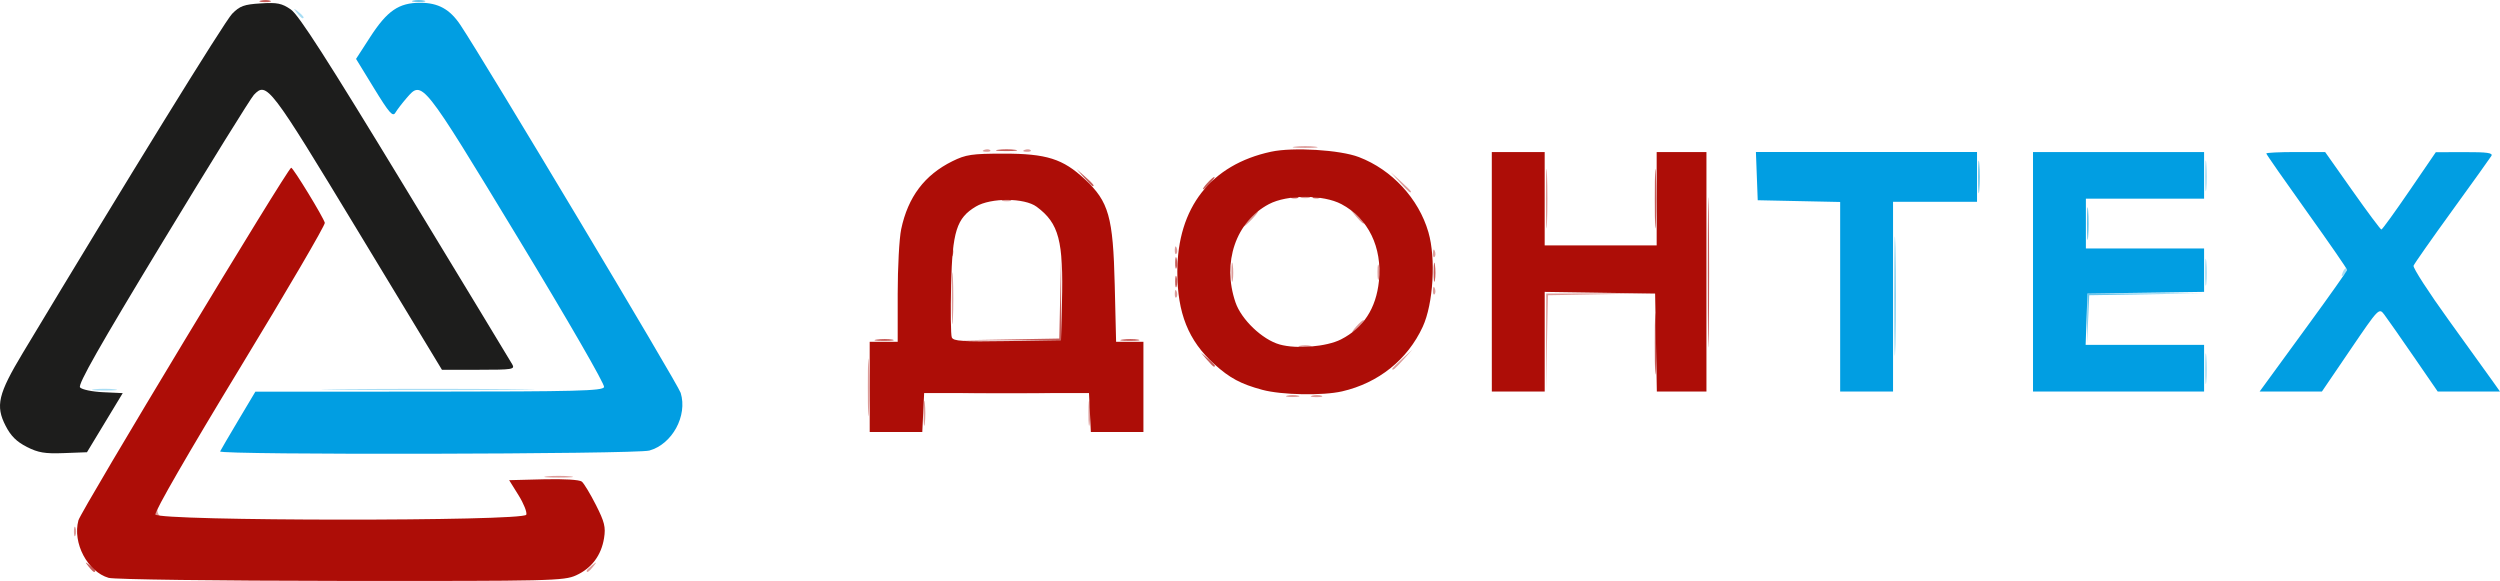
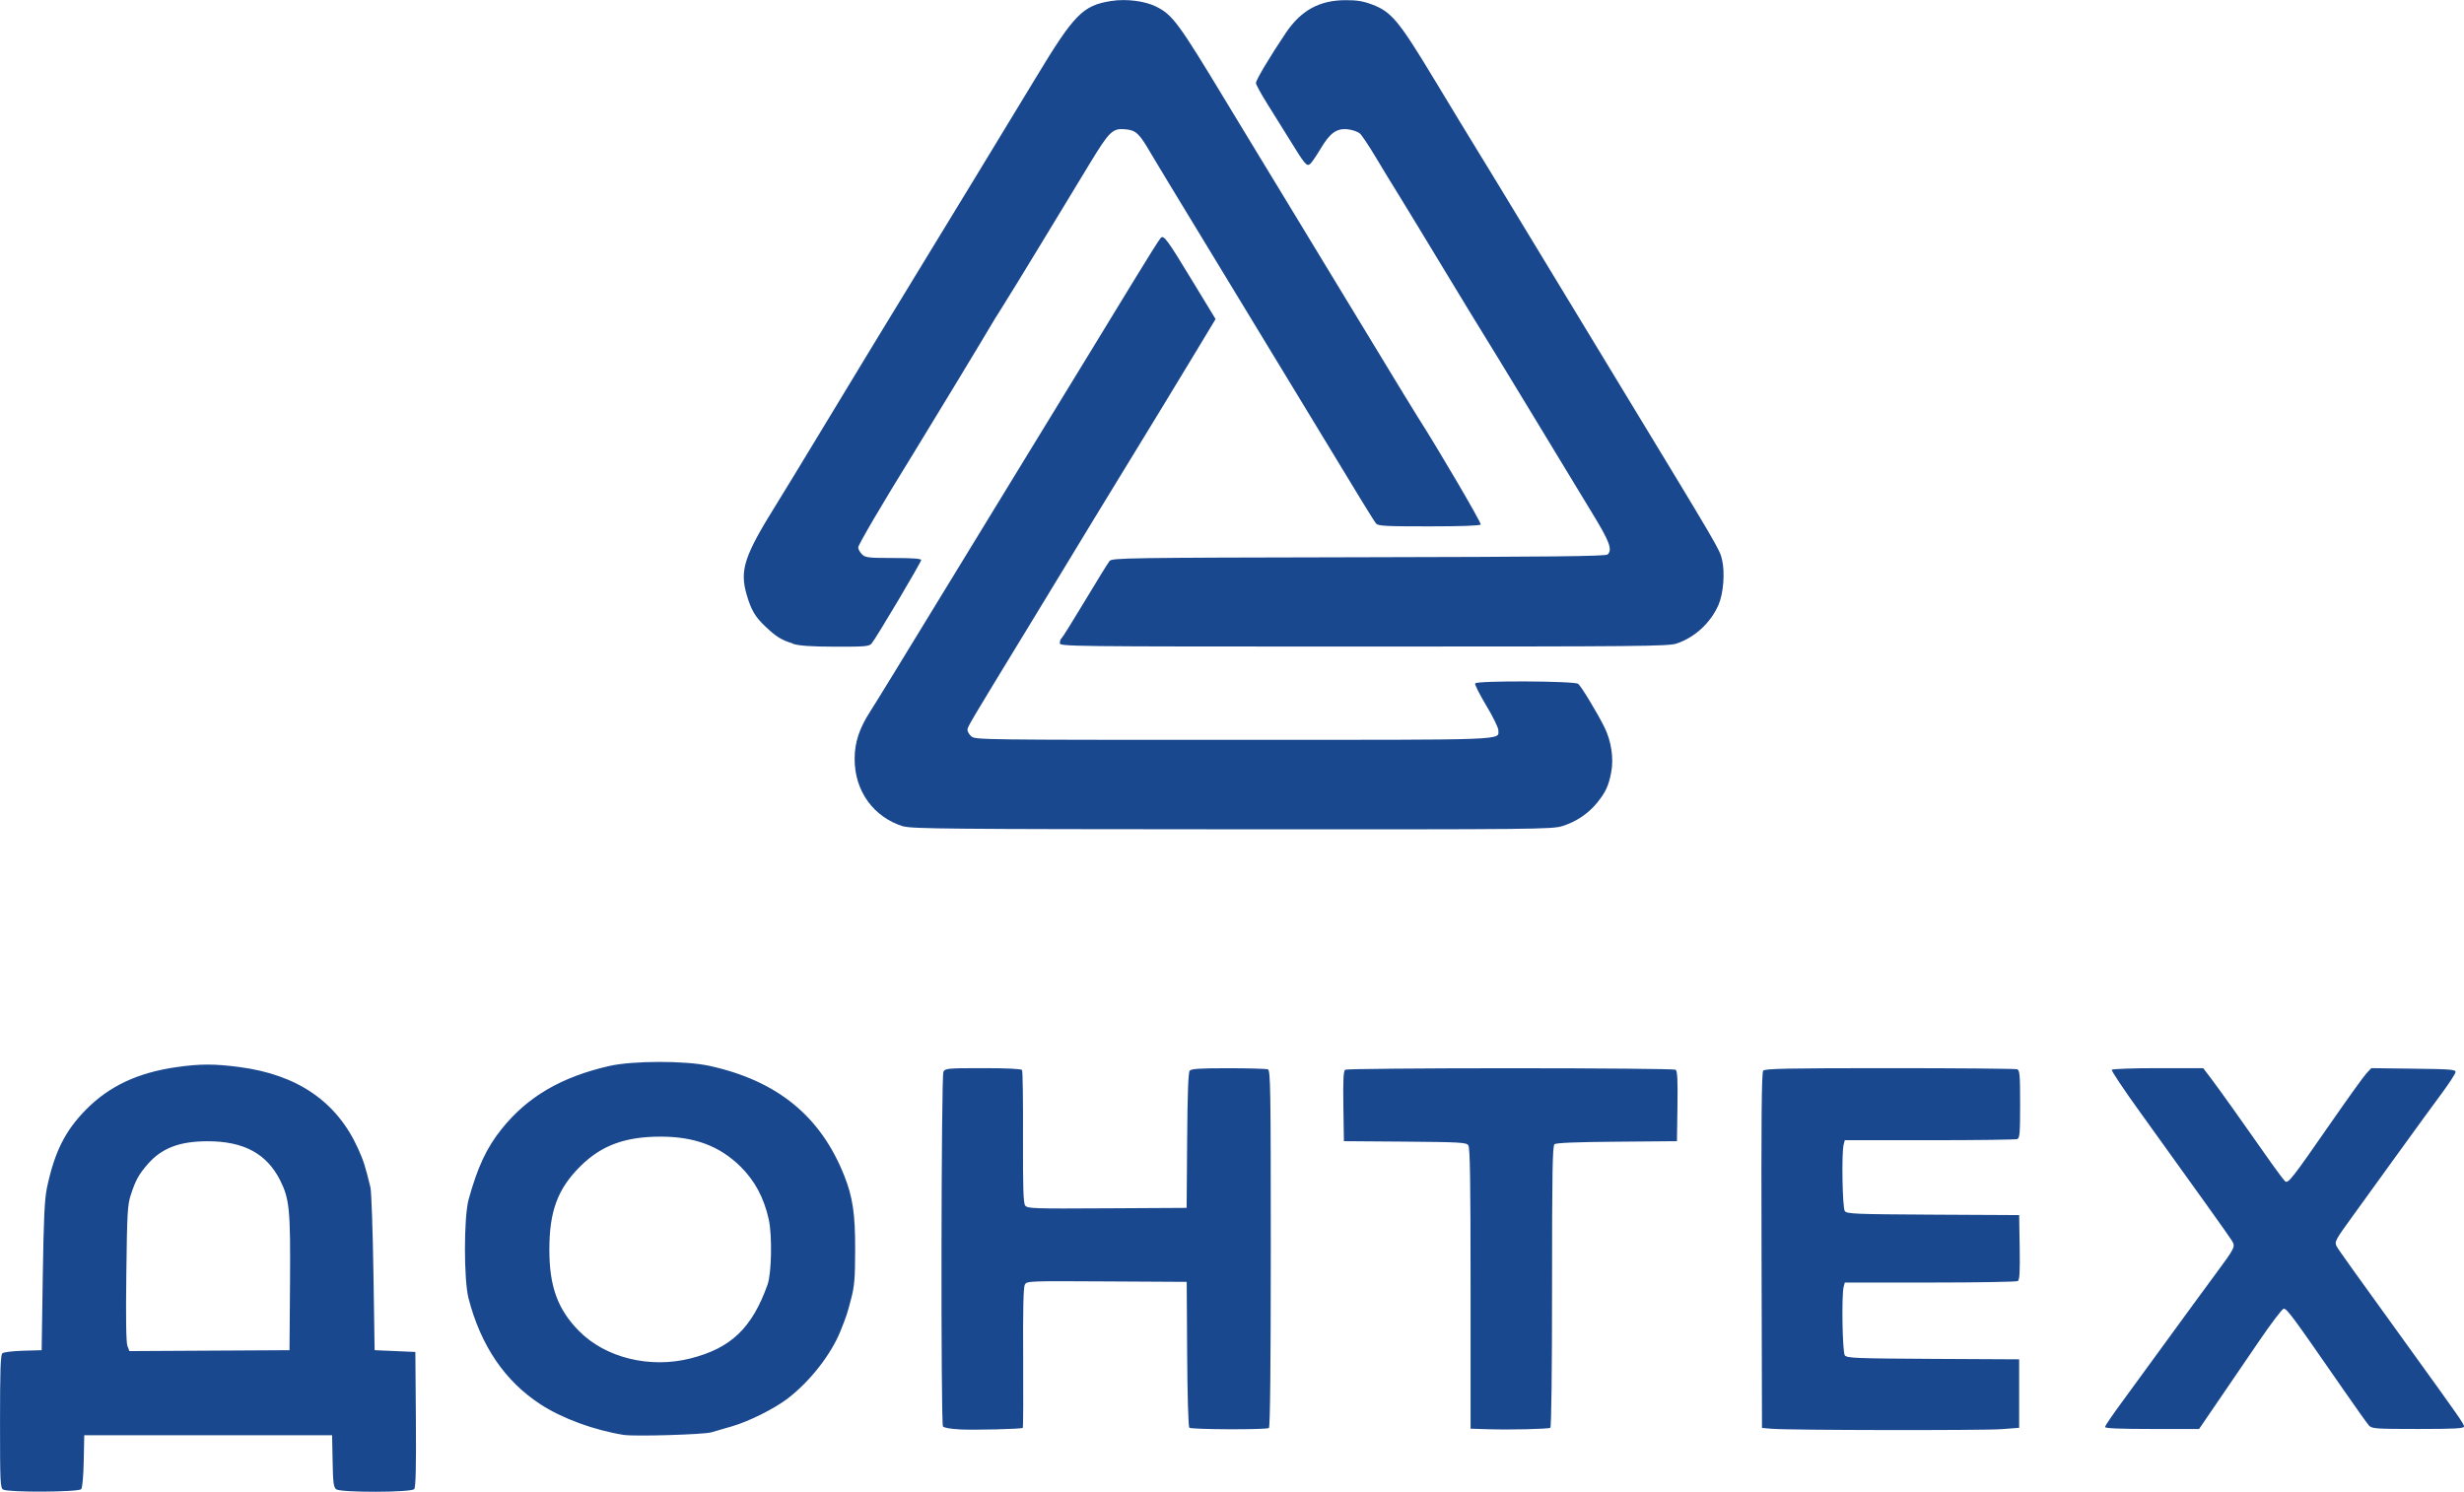
- <svg xmlns="http://www.w3.org/2000/svg" width="212.655mm" height="49.419mm" viewBox="0 0 212.655 49.419" version="1.1" id="svg1" xml:space="preserve">
+ <svg xmlns="http://www.w3.org/2000/svg" width="33.027mm" height="20mm" viewBox="0 0 33.027 20" version="1.1" id="svg1" xml:space="preserve">
  <defs id="defs1" />
-   <g id="layer1" transform="translate(-15.42831,-151.2842)">
-     <g id="g15">
-       <path style="fill:#a8ddf4" d="m 23.459,184.398 c 0.473,-0.059 1.247,-0.059 1.72,0 0.473,0.059 0.086,0.107 -0.86,0.107 -0.946,0 -1.333,-0.048 -0.86,-0.107 z m 21.034,-0.007 c 4.038,-0.041 10.646,-0.041 14.684,0 4.038,0.041 0.734,0.075 -7.342,0.075 -8.076,0 -11.38,-0.034 -7.342,-0.075 z m 158.51,-1.786 c 9.6e-4,-1.164 0.048,-1.607 0.103,-0.985 0.056,0.622 0.055,1.575 -0.002,2.117 -0.057,0.542 -0.103,0.033 -0.102,-1.131 z m -0.004,-8.202 c 0.001,-1.019 0.049,-1.403 0.106,-0.854 0.057,0.549 0.056,1.382 -0.002,1.852 -0.059,0.47 -0.105,0.021 -0.104,-0.998 z m 11.704,0.055 c 0.099,-0.261 0.247,-0.408 0.329,-0.326 0.082,0.082 1.7e-4,0.295 -0.181,0.474 -0.261,0.259 -0.292,0.229 -0.148,-0.148 z m -11.7,-8.257 c 9.6e-4,-1.164 0.048,-1.607 0.103,-0.985 0.056,0.622 0.055,1.575 -0.002,2.117 -0.057,0.542 -0.103,0.033 -0.102,-1.131 z M 40.689,152.376 c -0.329,-0.42 -0.32,-0.429 0.1,-0.1 0.441,0.346 0.581,0.563 0.363,0.563 -0.055,0 -0.263,-0.208 -0.463,-0.463 z" id="path14" />
-       <path style="fill:#68c5ed" d="m 176.571,176.52 c -1.1e-4,-4.511 0.036,-6.394 0.08,-4.184 0.044,2.21 0.044,5.901 2e-4,8.202 -0.044,2.301 -0.08,0.493 -0.08,-4.018 z m 16.403,1.852 0.016,-2.117 4.895,-0.009 4.895,-0.009 -4.818,0.081 -4.818,0.081 -0.093,2.045 -0.093,2.045 z m -0.024,-8.07 c 0,-1.237 0.046,-1.743 0.101,-1.124 0.056,0.618 0.056,1.631 0,2.249 -0.056,0.618 -0.101,0.112 -0.101,-1.124 z m -9.26,-3.969 c 0,-1.237 0.046,-1.743 0.101,-1.124 0.056,0.618 0.056,1.631 0,2.249 -0.056,0.618 -0.101,0.112 -0.101,-1.124 z M 50.578,151.334 c 0.255,-0.067 0.671,-0.067 0.926,0 0.255,0.067 0.046,0.121 -0.463,0.121 -0.509,0 -0.718,-0.054 -0.463,-0.121 z" id="path13" />
-       <path style="fill:#dd9c9a" d="m 65.329,199.835 c 0,-0.055 0.208,-0.263 0.463,-0.463 0.42,-0.329 0.429,-0.32 0.1,0.1 -0.346,0.441 -0.563,0.581 -0.563,0.363 z m -43.614,-3.34 c 0,-0.364 0.06,-0.513 0.133,-0.331 0.073,0.182 0.073,0.48 0,0.661 -0.073,0.182 -0.133,0.033 -0.133,-0.331 z m 6.929,-1.467 c -0.086,-0.225 -0.082,-0.483 0.008,-0.573 0.091,-0.091 0.165,0.024 0.165,0.254 0,0.23 0.149,0.479 0.331,0.552 0.259,0.105 0.257,0.138 -0.008,0.154 -0.186,0.011 -0.41,-0.163 -0.496,-0.387 z m 33.312,-3.224 c 0.546,-0.057 1.439,-0.057 1.984,0 0.546,0.057 0.099,0.104 -0.992,0.104 -1.091,0 -1.538,-0.047 -0.992,-0.104 z m 27.292,-7.612 c 3.71e-4,-2.183 0.041,-3.041 0.091,-1.906 0.05,1.134 0.049,2.92 -6.74e-4,3.969 -0.05,1.048 -0.091,0.12 -0.09,-2.063 z m 4.741,2.249 c 0,-0.946 0.048,-1.333 0.107,-0.86 0.059,0.473 0.059,1.247 0,1.72 -0.059,0.473 -0.107,0.086 -0.107,-0.86 z m 14.023,0 c 0,-0.946 0.048,-1.333 0.107,-0.86 0.059,0.473 0.059,1.247 0,1.72 -0.059,0.473 -0.107,0.086 -0.107,-0.86 z m 16.915,-1.505 c 0.255,-0.067 0.671,-0.067 0.926,0 0.255,0.067 0.046,0.121 -0.463,0.121 -0.509,0 -0.718,-0.054 -0.463,-0.121 z m 2.122,-9.7e-4 c 0.257,-0.067 0.615,-0.063 0.794,0.01 0.179,0.072 -0.032,0.127 -0.468,0.122 -0.437,-0.005 -0.583,-0.065 -0.326,-0.132 z m 19.894,-4.513 0.01,-4.167 4.564,-0.01 4.564,-0.01 -4.491,0.082 -4.491,0.082 -0.083,4.095 -0.083,4.095 z m -13.086,2.232 c 0,-0.045 0.387,-0.432 0.86,-0.86 l 0.86,-0.777 -0.777,0.86 c -0.724,0.802 -0.943,0.982 -0.943,0.777 z m -7.871,-1.952 c 0.255,-0.067 0.671,-0.067 0.926,0 0.255,0.067 0.046,0.121 -0.463,0.121 -0.509,0 -0.718,-0.054 -0.463,-0.121 z m -29.596,-4.051 c 0,-1.965 0.042,-2.768 0.093,-1.786 0.051,0.982 0.051,2.59 0,3.572 -0.051,0.982 -0.093,0.179 -0.093,-1.786 z m 34.424,2.381 c 0.263,-0.291 0.538,-0.529 0.611,-0.529 0.073,0 -0.083,0.238 -0.347,0.529 -0.263,0.291 -0.538,0.529 -0.611,0.529 -0.073,0 0.083,-0.238 0.347,-0.529 z m -15.457,-2.8 c 0.013,-0.308 0.075,-0.371 0.16,-0.16 0.076,0.191 0.067,0.419 -0.021,0.507 -0.088,0.088 -0.15,-0.068 -0.139,-0.347 z m 21.96,-0.265 c 0.013,-0.308 0.075,-0.371 0.16,-0.16 0.076,0.191 0.067,0.419 -0.021,0.507 -0.088,0.088 -0.15,-0.068 -0.139,-0.347 z m -17.143,-1.565 c 0.002,-0.728 0.053,-0.994 0.114,-0.592 0.061,0.402 0.059,0.998 -0.004,1.323 -0.063,0.325 -0.113,-0.004 -0.111,-0.731 z m 12.426,0 c 0.003,-0.582 0.057,-0.789 0.12,-0.46 0.063,0.329 0.061,0.805 -0.005,1.058 -0.066,0.253 -0.118,-0.016 -0.115,-0.598 z m 4.717,-1.61 c 0.013,-0.308 0.075,-0.371 0.16,-0.16 0.076,0.191 0.067,0.419 -0.021,0.507 -0.088,0.088 -0.15,-0.068 -0.139,-0.347 z m -21.96,-0.265 c 0.013,-0.308 0.075,-0.371 0.16,-0.16 0.076,0.191 0.067,0.419 -0.021,0.507 -0.088,0.088 -0.15,-0.068 -0.139,-0.347 z m 31.571,-4.344 c 0,-2.256 0.041,-3.178 0.09,-2.051 0.05,1.128 0.05,2.973 0,4.101 -0.05,1.128 -0.09,0.205 -0.09,-2.051 z m -25.242,1.72 c 0.342,-0.364 0.681,-0.661 0.754,-0.661 0.073,0 -0.147,0.298 -0.489,0.661 -0.342,0.364 -0.681,0.661 -0.754,0.661 -0.073,0 0.147,-0.298 0.489,-0.661 z m 9.103,-0.198 -0.504,-0.595 0.595,0.504 c 0.327,0.277 0.595,0.545 0.595,0.595 0,0.212 -0.213,0.055 -0.687,-0.504 z m -30.071,-1.432 c 0.182,-0.073 0.48,-0.073 0.661,0 0.182,0.073 0.033,0.133 -0.331,0.133 -0.364,0 -0.513,-0.06 -0.331,-0.133 z m 25.4,-0.265 c 0.182,-0.073 0.48,-0.073 0.661,0 0.182,0.073 0.033,0.133 -0.331,0.133 -0.364,0 -0.513,-0.06 -0.331,-0.133 z m 8.384,-1.214 -0.777,-0.86 0.86,0.777 c 0.473,0.427 0.86,0.814 0.86,0.86 0,0.204 -0.218,0.024 -0.943,-0.777 z m -35.355,-2.76 c 0.191,-0.076 0.419,-0.067 0.507,0.021 0.088,0.088 -0.068,0.15 -0.347,0.139 -0.308,-0.013 -0.371,-0.075 -0.16,-0.16 z m 3.44,0 c 0.191,-0.076 0.419,-0.067 0.507,0.021 0.088,0.088 -0.068,0.15 -0.347,0.139 -0.308,-0.013 -0.371,-0.075 -0.16,-0.16 z m 23.002,-0.275 c 0.473,-0.059 1.247,-0.059 1.72,0 0.473,0.059 0.086,0.107 -0.86,0.107 -0.946,0 -1.333,-0.048 -0.86,-0.107 z" id="path12" />
-       <path style="fill:#019ee2" d="m 34.152,189.683 c 0.049,-0.109 0.743,-1.297 1.543,-2.64 l 1.455,-2.441 14.759,-0.006 c 12.562,-0.005 14.78,-0.063 14.904,-0.385 0.083,-0.216 -3.074,-5.686 -7.333,-12.707 -8.189,-13.499 -8.131,-13.426 -9.476,-11.868 -0.375,0.435 -0.802,0.992 -0.947,1.238 -0.219,0.371 -0.527,0.018 -1.803,-2.066 l -1.539,-2.514 1.203,-1.86 c 1.447,-2.237 2.437,-2.915 4.255,-2.914 1.531,8.7e-4 2.519,0.545 3.412,1.879 2.008,3 18.521,30.579 18.744,31.305 0.597,1.944 -0.719,4.364 -2.665,4.905 -1.132,0.315 -36.652,0.387 -36.513,0.074 z M 171.956,176.527 v -8.062 l -3.506,-0.074 -3.506,-0.074 -0.077,-2.051 -0.077,-2.051 h 9.404 9.404 v 2.117 2.117 h -3.572 -3.572 v 8.07 8.07 h -2.249 -2.249 z m 16.404,-2.124 v -10.186 h 7.276 7.276 v 1.984 1.984 h -5.027 -5.027 v 2.117 2.117 h 5.027 5.027 v 1.846 1.846 l -4.961,0.072 -4.961,0.072 -0.077,2.183 -0.077,2.183 h 5.038 5.038 v 1.984 1.984 h -7.276 -7.276 z m 19.807,9.459 c 0.29,-0.4 1.963,-2.692 3.716,-5.093 1.753,-2.401 3.191,-4.437 3.194,-4.525 0.003,-0.087 -1.542,-2.324 -3.434,-4.97 -1.892,-2.646 -3.44,-4.867 -3.44,-4.934 0,-0.068 1.126,-0.123 2.503,-0.123 h 2.503 l 2.326,3.295 c 1.279,1.812 2.386,3.296 2.458,3.296 0.073,6.5e-4 1.144,-1.479 2.381,-3.288 l 2.249,-3.289 2.463,-0.007 c 1.902,-0.006 2.417,0.068 2.263,0.324 -0.11,0.182 -1.617,2.286 -3.349,4.675 -1.732,2.39 -3.203,4.488 -3.27,4.662 -0.067,0.175 1.286,2.268 3.007,4.651 1.721,2.383 3.403,4.721 3.737,5.193 l 0.608,0.86 h -2.648 -2.648 l -2.049,-2.977 c -1.127,-1.637 -2.251,-3.243 -2.498,-3.568 -0.447,-0.587 -0.465,-0.568 -2.877,2.977 l -2.427,3.568 h -2.649 -2.649 z" id="path11" />
-       <path style="fill:#c75c59" d="m 22.962,199.472 c -0.329,-0.42 -0.32,-0.429 0.1,-0.1 0.441,0.346 0.581,0.563 0.363,0.563 -0.055,0 -0.263,-0.208 -0.463,-0.463 z M 97.542,184.656 c 1.928,-0.045 5.083,-0.045 7.011,0 1.928,0.045 0.351,0.082 -3.506,0.082 -3.856,0 -5.434,-0.037 -3.506,-0.082 z M 156.188,180.488 c 3.3e-4,-2.328 0.041,-3.245 0.09,-2.038 0.049,1.207 0.049,3.112 -6.1e-4,4.233 -0.05,1.121 -0.09,0.133 -0.089,-2.195 z m 4.511,-6.085 c 8e-5,-5.675 0.035,-7.959 0.078,-5.076 0.043,2.884 0.043,7.527 -1.4e-4,10.319 -0.043,2.792 -0.078,0.432 -0.078,-5.243 z m -42.611,7.474 -0.504,-0.595 0.595,0.504 c 0.559,0.474 0.716,0.687 0.504,0.687 -0.05,0 -0.318,-0.268 -0.595,-0.595 z m -28.083,-1.711 c 0.402,-0.061 0.997,-0.059 1.323,0.004 0.325,0.063 -0.004,0.113 -0.731,0.111 -0.728,-0.002 -0.994,-0.053 -0.592,-0.114 z m 10.97,-0.005 4.557,-0.082 0.084,-3.831 0.084,-3.831 -0.011,3.903 -0.011,3.903 -4.63,0.01 -4.63,0.01 z m 9.933,0.005 c 0.402,-0.061 0.998,-0.059 1.323,0.004 0.325,0.063 -0.004,0.113 -0.731,0.111 -0.728,-0.002 -0.994,-0.053 -0.592,-0.114 z m 4.48,-4.97 c 0.005,-0.437 0.065,-0.583 0.132,-0.326 0.067,0.257 0.063,0.615 -0.01,0.794 -0.072,0.179 -0.127,-0.032 -0.122,-0.468 z m 21.985,-0.794 c 0.002,-0.728 0.053,-0.994 0.114,-0.592 0.061,0.402 0.059,0.998 -0.004,1.323 -0.063,0.325 -0.113,-0.004 -0.111,-0.731 z m -21.985,-0.794 c 0.005,-0.437 0.065,-0.583 0.132,-0.326 0.067,0.257 0.063,0.615 -0.01,0.794 -0.072,0.179 -0.127,-0.032 -0.122,-0.468 z m -19.06,-0.926 c 0,-0.364 0.06,-0.513 0.133,-0.331 0.073,0.182 0.073,0.48 0,0.661 -0.073,0.182 -0.133,0.033 -0.133,-0.331 z m 59.861,-4.498 c 0,-2.256 0.041,-3.178 0.09,-2.051 0.05,1.128 0.05,2.973 0,4.101 -0.05,1.128 -0.09,0.205 -0.09,-2.051 z m -30.848,-0.181 c 0.191,-0.076 0.419,-0.067 0.507,0.021 0.088,0.088 -0.068,0.15 -0.347,0.139 -0.308,-0.013 -0.371,-0.075 -0.16,-0.16 z m 1.852,0 c 0.191,-0.076 0.419,-0.067 0.507,0.021 0.088,0.088 -0.068,0.15 -0.347,0.139 -0.308,-0.013 -0.371,-0.075 -0.16,-0.16 z m -9.079,-1.142 c 0.263,-0.291 0.538,-0.529 0.611,-0.529 0.073,0 -0.083,0.238 -0.347,0.529 -0.263,0.291 -0.538,0.529 -0.611,0.529 -0.073,0 0.083,-0.238 0.347,-0.529 z m -10.471,-0.463 -0.641,-0.728 0.728,0.641 c 0.68,0.6 0.849,0.814 0.641,0.814 -0.047,0 -0.375,-0.327 -0.728,-0.728 z m -7.322,-2.372 c 0.4,-0.061 1.055,-0.061 1.455,0 0.4,0.061 0.073,0.11 -0.728,0.11 -0.8,0 -1.128,-0.05 -0.728,-0.11 z M 37.619,151.333 c 0.257,-0.067 0.615,-0.063 0.794,0.01 0.179,0.072 -0.031,0.127 -0.468,0.122 -0.437,-0.005 -0.583,-0.065 -0.326,-0.132 z" id="path10" />
-       <path style="fill:#ad0d07" d="m 24.676,200.44 c -1.804,-0.523 -3.096,-2.976 -2.577,-4.896 0.222,-0.821 17.808,-29.967 18.098,-29.993 0.161,-0.014 2.737,4.205 2.861,4.686 0.047,0.183 -3.209,5.752 -7.236,12.375 -4.337,7.133 -7.261,12.202 -7.172,12.434 0.219,0.572 31.326,0.593 31.546,0.021 0.078,-0.203 -0.218,-0.947 -0.658,-1.654 l -0.8,-1.284 2.927,-0.075 c 1.736,-0.044 3.061,0.036 3.256,0.198 0.181,0.15 0.72,1.043 1.198,1.985 0.733,1.444 0.841,1.885 0.692,2.817 -0.235,1.472 -1.06,2.571 -2.381,3.17 -1.026,0.466 -2.097,0.492 -20.002,0.474 -10.549,-0.01 -19.286,-0.125 -19.751,-0.259 z m 64.73,-16.247 v -3.836 h 1.191 1.191 v -4.088 c 0,-2.248 0.134,-4.719 0.297,-5.49 0.582,-2.748 1.988,-4.612 4.361,-5.784 1.141,-0.563 1.657,-0.64 4.338,-0.642 3.663,-0.003 5.059,0.437 6.929,2.186 2.035,1.903 2.397,3.187 2.537,8.989 l 0.116,4.829 h 1.162 1.162 v 3.836 3.836 h -2.236 -2.236 l -0.079,-1.654 -0.079,-1.654 h -7.011 -7.011 l -0.079,1.654 -0.079,1.654 h -2.236 -2.236 z m 16.354,-7.144 c 0.136,-5.292 -0.253,-6.771 -2.152,-8.178 -1.033,-0.766 -3.894,-0.777 -5.165,-0.021 -1.647,0.979 -2.004,2.11 -2.111,6.689 -0.052,2.225 -0.027,4.223 0.056,4.438 0.126,0.329 0.882,0.38 4.72,0.319 l 4.57,-0.072 z m 17.045,7.395 c -1.826,-0.492 -2.769,-0.996 -4.083,-2.183 -2.207,-1.994 -3.148,-4.343 -3.148,-7.858 0,-5.457 2.858,-9.116 7.978,-10.214 1.875,-0.402 5.86,-0.158 7.47,0.458 2.806,1.074 5.079,3.529 5.909,6.386 0.65,2.235 0.419,6.095 -0.482,8.047 -1.292,2.799 -3.765,4.781 -6.856,5.494 -1.645,0.379 -5.146,0.312 -6.788,-0.13 z m 6.694,-4.291 c 1.905,-0.976 2.984,-2.635 3.223,-4.954 0.297,-2.874 -0.905,-5.342 -3.19,-6.551 -1.552,-0.821 -4.614,-0.821 -6.167,0 -2.818,1.491 -4.001,4.963 -2.845,8.354 0.5,1.467 2.283,3.169 3.756,3.584 1.441,0.406 4,0.194 5.223,-0.433 z m 12.825,-5.749 v -10.186 h 2.249 2.249 v 3.969 3.969 h 4.763 4.763 v -3.969 -3.969 h 2.117 2.117 v 10.186 10.186 h -2.11 -2.11 l -0.073,-4.167 -0.073,-4.167 -4.696,-0.072 -4.696,-0.072 v 4.239 4.239 h -2.249 -2.249 z" id="path9" />
-       <path style="fill:#1d1d1c" d="m 17.704,189.294 c -0.868,-0.44 -1.356,-0.925 -1.801,-1.794 -0.871,-1.699 -0.633,-2.703 1.467,-6.197 8.778,-14.604 17.174,-28.208 17.805,-28.847 0.657,-0.666 1.013,-0.796 2.431,-0.883 1.411,-0.087 1.797,-0.009 2.558,0.516 0.675,0.466 3.079,4.212 9.736,15.171 4.862,8.004 8.958,14.76 9.101,15.015 0.243,0.43 0.036,0.463 -2.859,0.463 H 53.021 L 45.886,170.954 c -7.529,-12.435 -7.767,-12.746 -8.863,-11.6 -0.262,0.274 -3.758,5.91 -7.768,12.525 -5.362,8.843 -7.22,12.114 -7.018,12.358 0.152,0.183 1.025,0.366 1.953,0.409 l 1.678,0.078 -1.521,2.514 -1.521,2.514 -1.966,0.074 c -1.618,0.061 -2.177,-0.033 -3.157,-0.529 z" id="path8" />
-     </g>
+   <g id="layer1" transform="translate(-25.12865,-21.22876)">
+     <path style="fill:#1a488f;stroke-width:0.094" d="m 25.172,41.199 c -0.04,-0.023 -0.043,-0.094 -0.043,-0.914 0,-0.701 0.007,-0.894 0.032,-0.915 0.018,-0.015 0.143,-0.03 0.279,-0.034 l 0.247,-0.007 0.015,-0.992 c 0.012,-0.781 0.024,-1.033 0.056,-1.185 0.101,-0.48 0.244,-0.765 0.524,-1.049 0.313,-0.316 0.695,-0.495 1.214,-0.569 0.317,-0.045 0.507,-0.045 0.846,-4.13e-4 0.775,0.103 1.3,0.463 1.584,1.088 0.074,0.163 0.098,0.236 0.168,0.525 0.013,0.055 0.031,0.568 0.04,1.141 l 0.016,1.041 0.273,0.012 0.273,0.012 0.007,0.902 c 0.005,0.645 -0.002,0.912 -0.022,0.936 -0.039,0.047 -0.984,0.049 -1.046,0.003 -0.035,-0.026 -0.043,-0.088 -0.048,-0.378 l -0.007,-0.347 h -1.661 -1.661 l -0.007,0.345 c -0.004,0.203 -0.018,0.359 -0.034,0.378 -0.034,0.041 -0.975,0.046 -1.044,0.006 z m 3.844,-2.769 c 0.007,-0.982 -0.007,-1.127 -0.131,-1.376 -0.18,-0.36 -0.491,-0.528 -0.979,-0.526 -0.37,0.001 -0.607,0.091 -0.793,0.302 -0.123,0.14 -0.165,0.215 -0.231,0.416 -0.044,0.134 -0.05,0.241 -0.06,1.054 -0.008,0.61 -0.003,0.927 0.015,0.973 l 0.026,0.068 1.073,-0.006 1.073,-0.006 z m 4.481,2.036 c -0.402,-0.064 -0.829,-0.22 -1.123,-0.411 -0.478,-0.311 -0.8,-0.785 -0.965,-1.42 -0.065,-0.25 -0.064,-1.092 0.001,-1.327 0.121,-0.437 0.241,-0.693 0.443,-0.945 0.346,-0.432 0.799,-0.697 1.442,-0.844 0.317,-0.072 1.016,-0.073 1.342,-0.002 0.91,0.199 1.494,0.676 1.81,1.478 0.112,0.283 0.145,0.511 0.144,0.982 -6.6e-4,0.388 -0.009,0.49 -0.054,0.663 -0.054,0.206 -0.06,0.224 -0.141,0.428 -0.126,0.316 -0.407,0.676 -0.707,0.907 -0.181,0.139 -0.526,0.311 -0.754,0.376 -0.096,0.027 -0.218,0.063 -0.273,0.079 -0.1,0.03 -1.022,0.057 -1.165,0.035 z m 0.888,-1.027 c 0.544,-0.138 0.825,-0.409 1.032,-0.99 0.054,-0.152 0.063,-0.662 0.016,-0.873 -0.065,-0.292 -0.188,-0.522 -0.382,-0.712 -0.279,-0.273 -0.612,-0.397 -1.063,-0.398 -0.481,-8.06e-4 -0.802,0.118 -1.085,0.402 -0.301,0.301 -0.411,0.6 -0.411,1.114 0,0.492 0.112,0.8 0.397,1.089 0.354,0.36 0.951,0.507 1.496,0.368 z m 3.6,0.951 c -0.117,-0.006 -0.205,-0.022 -0.217,-0.039 -0.03,-0.047 -0.024,-4.698 0.006,-4.755 0.024,-0.045 0.057,-0.048 0.532,-0.048 0.323,0 0.512,0.009 0.522,0.026 0.009,0.014 0.015,0.419 0.013,0.899 -0.002,0.676 0.004,0.883 0.029,0.917 0.03,0.04 0.107,0.043 1.098,0.037 l 1.066,-0.006 0.007,-0.903 c 0.004,-0.616 0.015,-0.913 0.034,-0.936 0.021,-0.026 0.139,-0.033 0.518,-0.033 0.27,0 0.508,0.007 0.53,0.015 0.035,0.014 0.039,0.248 0.039,2.404 0,1.57 -0.009,2.394 -0.025,2.404 -0.04,0.025 -1.042,0.021 -1.067,-0.004 -0.013,-0.013 -0.026,-0.442 -0.029,-0.989 l -0.006,-0.966 -1.071,-0.006 c -1.059,-0.006 -1.072,-0.006 -1.099,0.044 -0.019,0.035 -0.026,0.343 -0.022,0.98 0.003,0.511 5.6e-4,0.934 -0.005,0.939 -0.016,0.016 -0.639,0.031 -0.852,0.021 z m 7.072,-0.002 -0.217,-0.007 v -1.879 c 0,-1.464 -0.007,-1.888 -0.031,-1.921 -0.028,-0.037 -0.115,-0.042 -0.849,-0.048 l -0.818,-0.006 -0.007,-0.469 c -0.005,-0.359 6.7e-4,-0.474 0.025,-0.489 0.017,-0.011 1.013,-0.02 2.214,-0.02 1.2,0 2.196,0.009 2.214,0.02 0.024,0.015 0.03,0.13 0.025,0.489 l -0.007,0.469 -0.804,0.007 c -0.543,0.004 -0.814,0.015 -0.837,0.034 -0.027,0.022 -0.033,0.37 -0.033,1.907 0,1.133 -0.009,1.886 -0.023,1.894 -0.028,0.017 -0.549,0.029 -0.851,0.019 z m 3.825,-0.005 -0.136,-0.012 -0.006,-2.378 c -0.005,-1.736 0.001,-2.387 0.022,-2.411 0.023,-0.028 0.321,-0.034 1.697,-0.034 0.918,0 1.686,0.007 1.708,0.015 0.034,0.013 0.039,0.078 0.039,0.468 0,0.391 -0.005,0.455 -0.039,0.468 -0.022,0.008 -0.55,0.015 -1.175,0.015 h -1.136 l -0.015,0.056 c -0.03,0.111 -0.017,0.85 0.015,0.894 0.028,0.038 0.135,0.042 1.184,0.048 l 1.153,0.006 0.007,0.432 c 0.005,0.329 -7.5e-4,0.437 -0.025,0.452 -0.017,0.011 -0.546,0.02 -1.175,0.02 l -1.144,3.82e-4 -0.015,0.056 c -0.03,0.112 -0.017,0.875 0.015,0.919 0.028,0.038 0.135,0.042 1.184,0.048 l 1.153,0.006 v 0.459 0.459 l -0.236,0.018 c -0.256,0.019 -2.852,0.015 -3.075,-0.005 z m 4.463,-0.026 c 0,-0.015 0.104,-0.168 0.232,-0.341 0.2,-0.272 0.732,-1.001 0.953,-1.306 0.039,-0.055 0.167,-0.228 0.283,-0.385 0.282,-0.382 0.282,-0.382 0.227,-0.471 -0.044,-0.07 -0.446,-0.633 -1.229,-1.72 -0.215,-0.298 -0.384,-0.552 -0.377,-0.564 0.007,-0.012 0.286,-0.022 0.62,-0.022 h 0.606 l 0.099,0.13 c 0.119,0.157 0.417,0.575 0.822,1.153 0.084,0.119 0.165,0.225 0.18,0.236 0.04,0.027 0.1,-0.05 0.587,-0.753 0.238,-0.343 0.462,-0.656 0.499,-0.695 l 0.066,-0.071 0.566,0.007 c 0.5,0.006 0.566,0.011 0.563,0.046 -0.002,0.022 -0.081,0.144 -0.176,0.273 -0.095,0.128 -0.367,0.501 -0.603,0.828 -0.236,0.327 -0.508,0.704 -0.605,0.837 -0.229,0.315 -0.241,0.338 -0.209,0.398 0.024,0.045 0.229,0.332 0.987,1.381 0.649,0.899 0.72,1 0.72,1.033 0,0.027 -0.114,0.034 -0.616,0.034 -0.569,0 -0.619,-0.004 -0.658,-0.046 -0.023,-0.025 -0.18,-0.246 -0.349,-0.49 -0.683,-0.986 -0.749,-1.076 -0.794,-1.076 -0.019,0 -0.165,0.192 -0.326,0.428 -0.16,0.235 -0.349,0.511 -0.419,0.614 -0.07,0.102 -0.186,0.272 -0.258,0.378 l -0.131,0.192 h -0.63 c -0.429,0 -0.63,-0.008 -0.63,-0.026 z m -16.104,-8.048 c -0.404,-0.124 -0.658,-0.476 -0.657,-0.908 7.5e-4,-0.222 0.063,-0.409 0.211,-0.638 0.068,-0.105 0.385,-0.622 1.246,-2.033 0.204,-0.334 0.569,-0.931 0.811,-1.327 0.838,-1.37 1.124,-1.837 1.462,-2.393 0.187,-0.307 0.354,-0.573 0.372,-0.591 0.042,-0.044 0.082,0.01 0.446,0.61 l 0.29,0.477 -0.258,0.428 c -0.142,0.235 -0.354,0.584 -0.47,0.775 -0.871,1.426 -1.176,1.926 -1.243,2.039 -0.043,0.071 -0.278,0.459 -0.524,0.862 -0.794,1.302 -0.831,1.363 -0.831,1.403 -3e-5,0.022 0.023,0.061 0.052,0.087 0.051,0.046 0.145,0.047 3.517,0.047 3.746,0 3.547,0.007 3.547,-0.13 0,-0.034 -0.073,-0.183 -0.163,-0.332 -0.089,-0.149 -0.156,-0.281 -0.147,-0.295 0.024,-0.039 1.332,-0.033 1.38,0.006 0.042,0.034 0.249,0.376 0.351,0.579 0.093,0.187 0.129,0.423 0.091,0.612 -0.035,0.18 -0.075,0.264 -0.191,0.407 -0.114,0.14 -0.28,0.252 -0.46,0.308 -0.141,0.044 -0.331,0.046 -4.428,0.044 -3.764,-0.002 -4.296,-0.006 -4.404,-0.04 z m -1.486,-2.454 c -0.154,-0.047 -0.221,-0.089 -0.37,-0.23 -0.135,-0.127 -0.19,-0.223 -0.249,-0.427 -0.094,-0.326 -0.032,-0.516 0.393,-1.199 0.085,-0.136 0.319,-0.521 0.521,-0.855 0.505,-0.837 0.815,-1.346 2.164,-3.558 0.225,-0.368 0.584,-0.96 0.798,-1.314 0.514,-0.852 0.631,-0.971 1.011,-1.03 0.203,-0.032 0.456,6.56e-4 0.606,0.077 0.22,0.112 0.297,0.217 0.94,1.282 0.101,0.168 0.213,0.352 0.248,0.409 0.035,0.057 0.271,0.445 0.523,0.861 0.252,0.416 0.523,0.862 0.602,0.992 0.079,0.13 0.365,0.6 0.635,1.046 0.27,0.446 0.518,0.853 0.552,0.905 0.272,0.424 0.859,1.426 0.847,1.446 -0.01,0.016 -0.267,0.025 -0.693,0.025 -0.582,0 -0.682,-0.005 -0.709,-0.038 -0.034,-0.041 -0.137,-0.208 -1.114,-1.821 -0.351,-0.58 -0.905,-1.492 -1.231,-2.027 -0.326,-0.535 -0.631,-1.04 -0.679,-1.122 -0.152,-0.262 -0.195,-0.302 -0.337,-0.315 -0.171,-0.016 -0.214,0.025 -0.478,0.46 -0.118,0.194 -0.409,0.673 -0.646,1.065 -0.238,0.392 -0.479,0.785 -0.536,0.874 -0.057,0.089 -0.131,0.208 -0.163,0.265 -0.058,0.102 -0.837,1.388 -1.018,1.681 -0.423,0.684 -0.74,1.225 -0.74,1.26 0,0.023 0.022,0.064 0.05,0.092 0.045,0.045 0.083,0.05 0.422,0.05 0.253,0 0.372,0.009 0.372,0.027 0,0.03 -0.606,1.052 -0.665,1.12 -0.033,0.038 -0.088,0.043 -0.486,0.042 -0.325,-0.001 -0.482,-0.012 -0.57,-0.039 z m 3.58,-0.007 c 0,-0.026 0.009,-0.054 0.021,-0.061 0.011,-0.007 0.153,-0.234 0.315,-0.504 0.162,-0.27 0.31,-0.51 0.33,-0.534 0.034,-0.041 0.236,-0.044 3.341,-0.05 2.556,-0.005 3.312,-0.013 3.335,-0.037 0.067,-0.067 0.027,-0.172 -0.213,-0.565 -0.133,-0.218 -0.499,-0.821 -0.812,-1.339 -0.314,-0.518 -0.596,-0.981 -0.627,-1.029 -0.031,-0.048 -0.266,-0.433 -0.521,-0.855 -0.255,-0.423 -0.534,-0.88 -0.618,-1.017 -0.085,-0.136 -0.228,-0.371 -0.318,-0.522 -0.09,-0.151 -0.185,-0.293 -0.211,-0.316 -0.026,-0.023 -0.096,-0.049 -0.157,-0.056 -0.152,-0.019 -0.242,0.044 -0.37,0.259 -0.057,0.096 -0.12,0.188 -0.141,0.205 -0.045,0.037 -0.069,0.009 -0.282,-0.338 -0.076,-0.123 -0.207,-0.333 -0.291,-0.467 -0.084,-0.134 -0.153,-0.26 -0.153,-0.281 0,-0.039 0.191,-0.36 0.399,-0.669 0.205,-0.304 0.451,-0.44 0.801,-0.441 0.154,-8.53e-4 0.238,0.013 0.359,0.059 0.258,0.098 0.357,0.217 0.833,1.006 0.23,0.382 0.488,0.806 0.572,0.942 0.084,0.136 0.397,0.65 0.694,1.141 0.298,0.491 0.852,1.406 1.233,2.033 1.33,2.191 1.323,2.18 1.356,2.317 0.042,0.173 0.019,0.459 -0.048,0.611 -0.106,0.24 -0.316,0.433 -0.558,0.515 -0.112,0.038 -0.471,0.041 -4.197,0.041 -4.017,0 -4.074,-6.84e-4 -4.074,-0.048 z" id="path1" />
  </g>
</svg>
